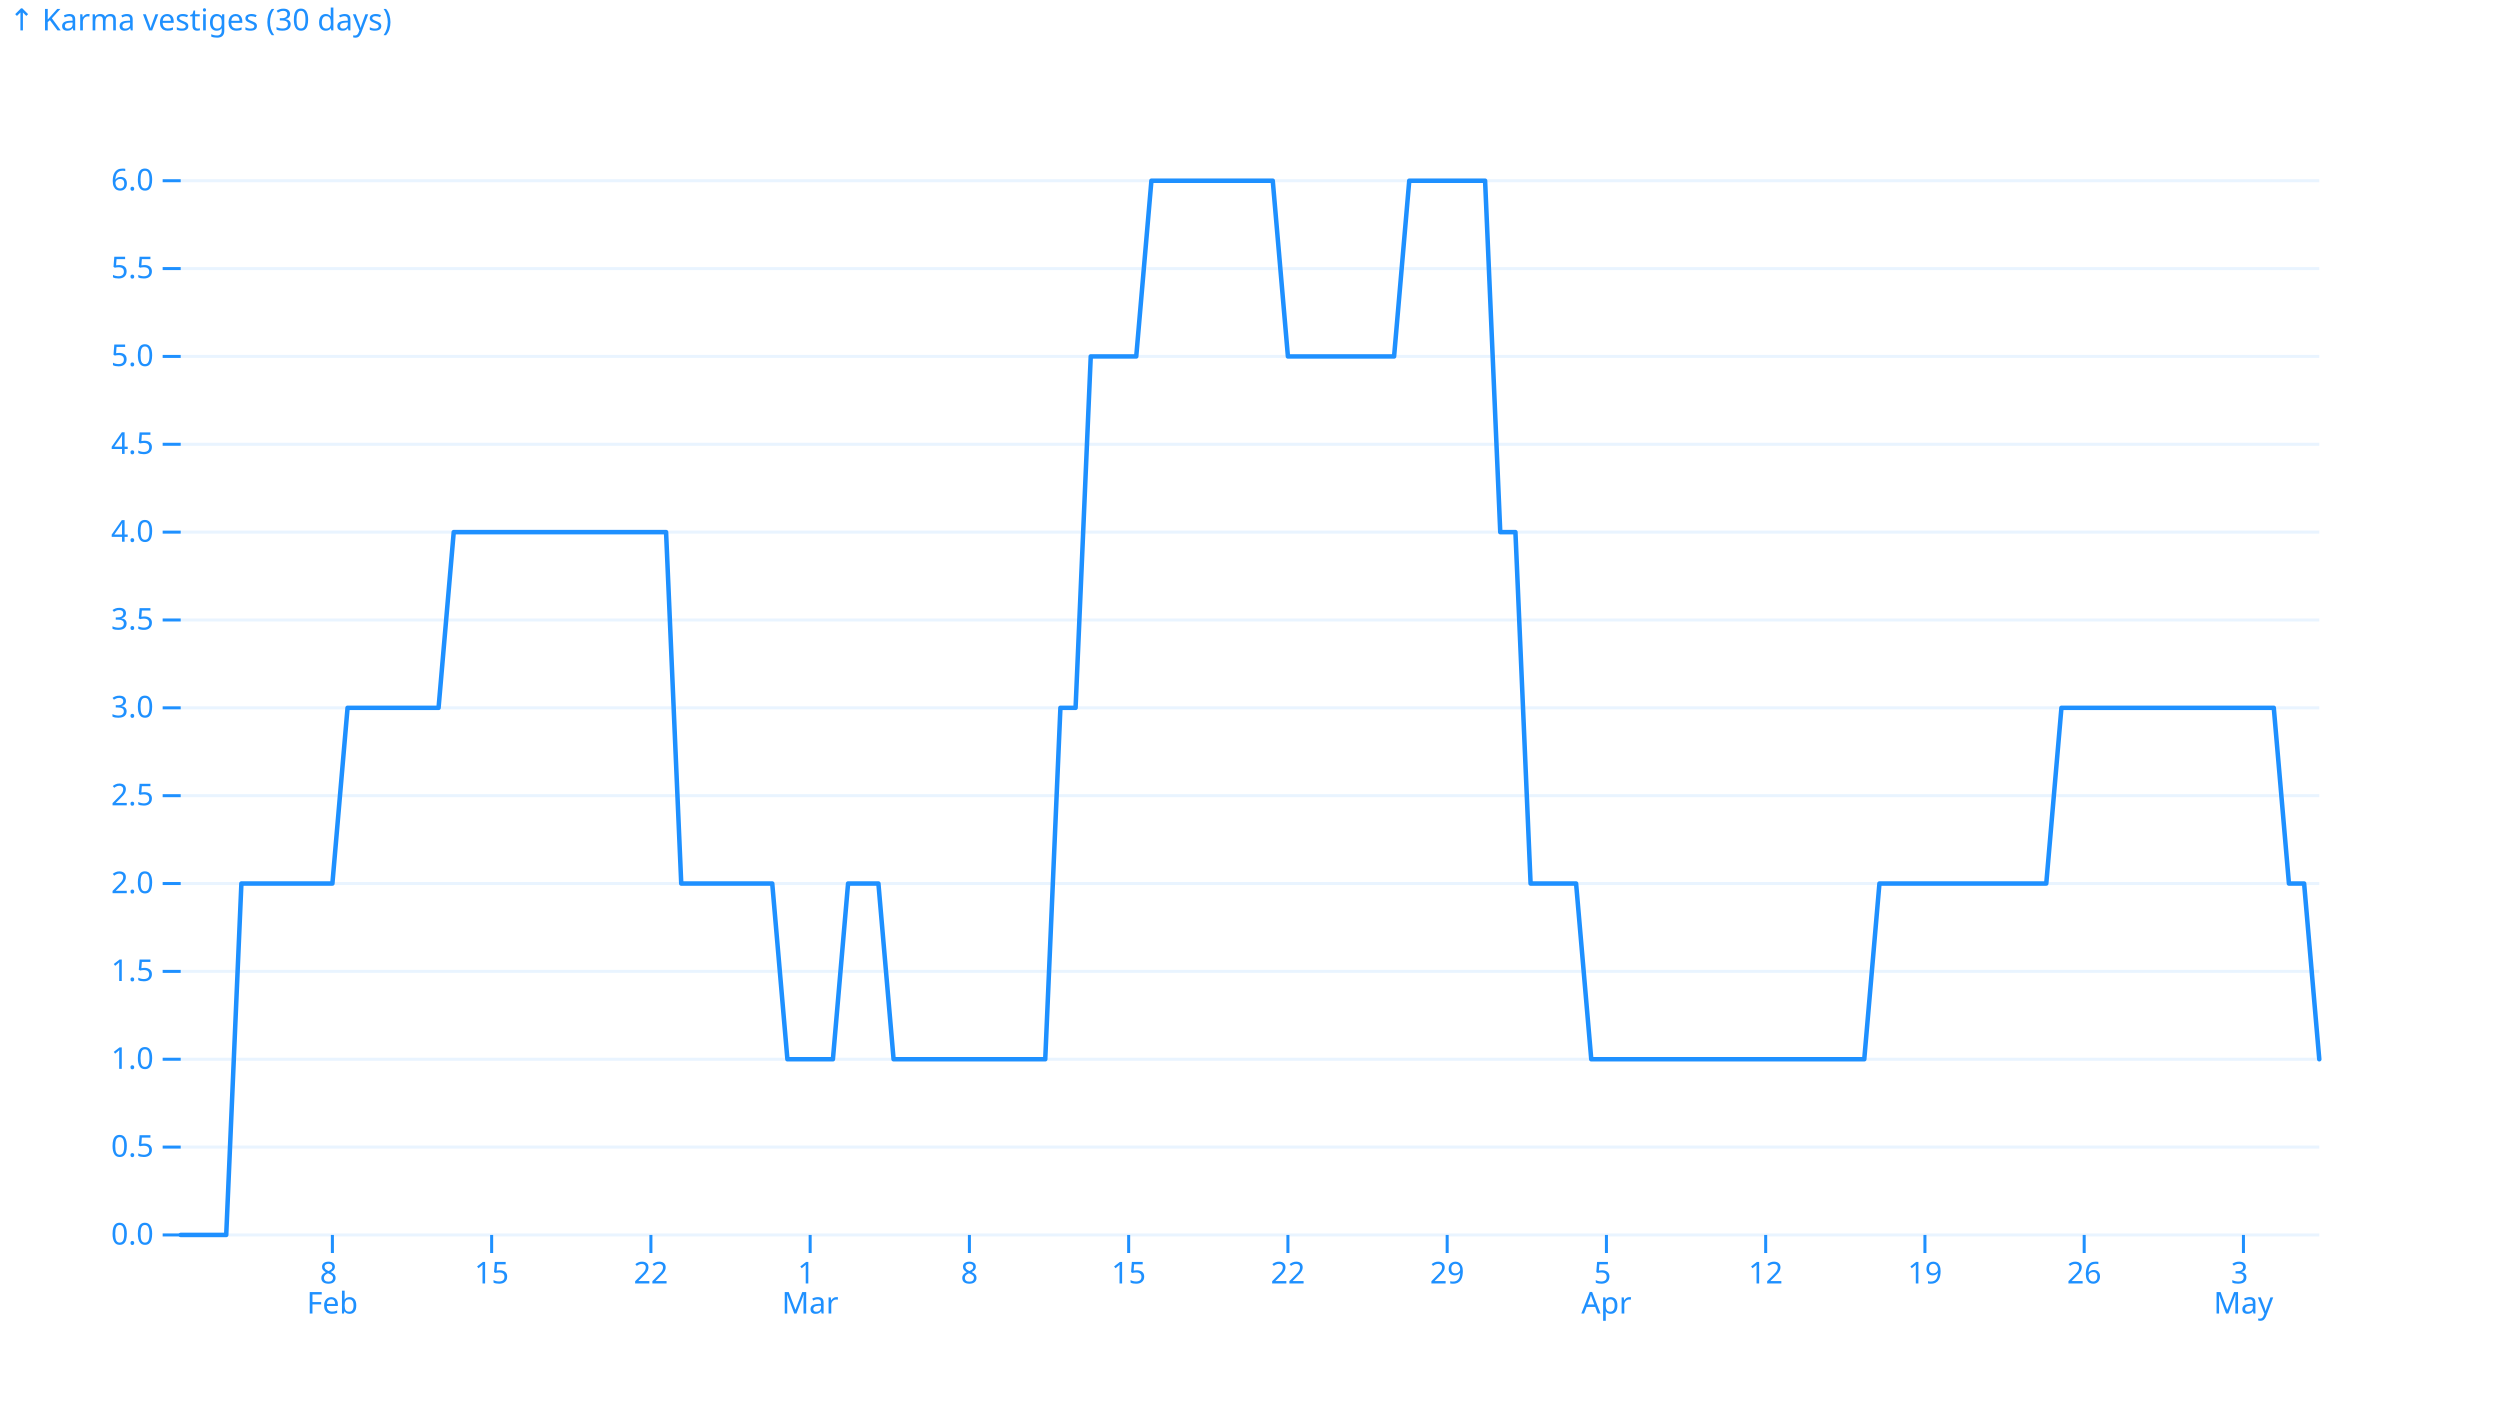
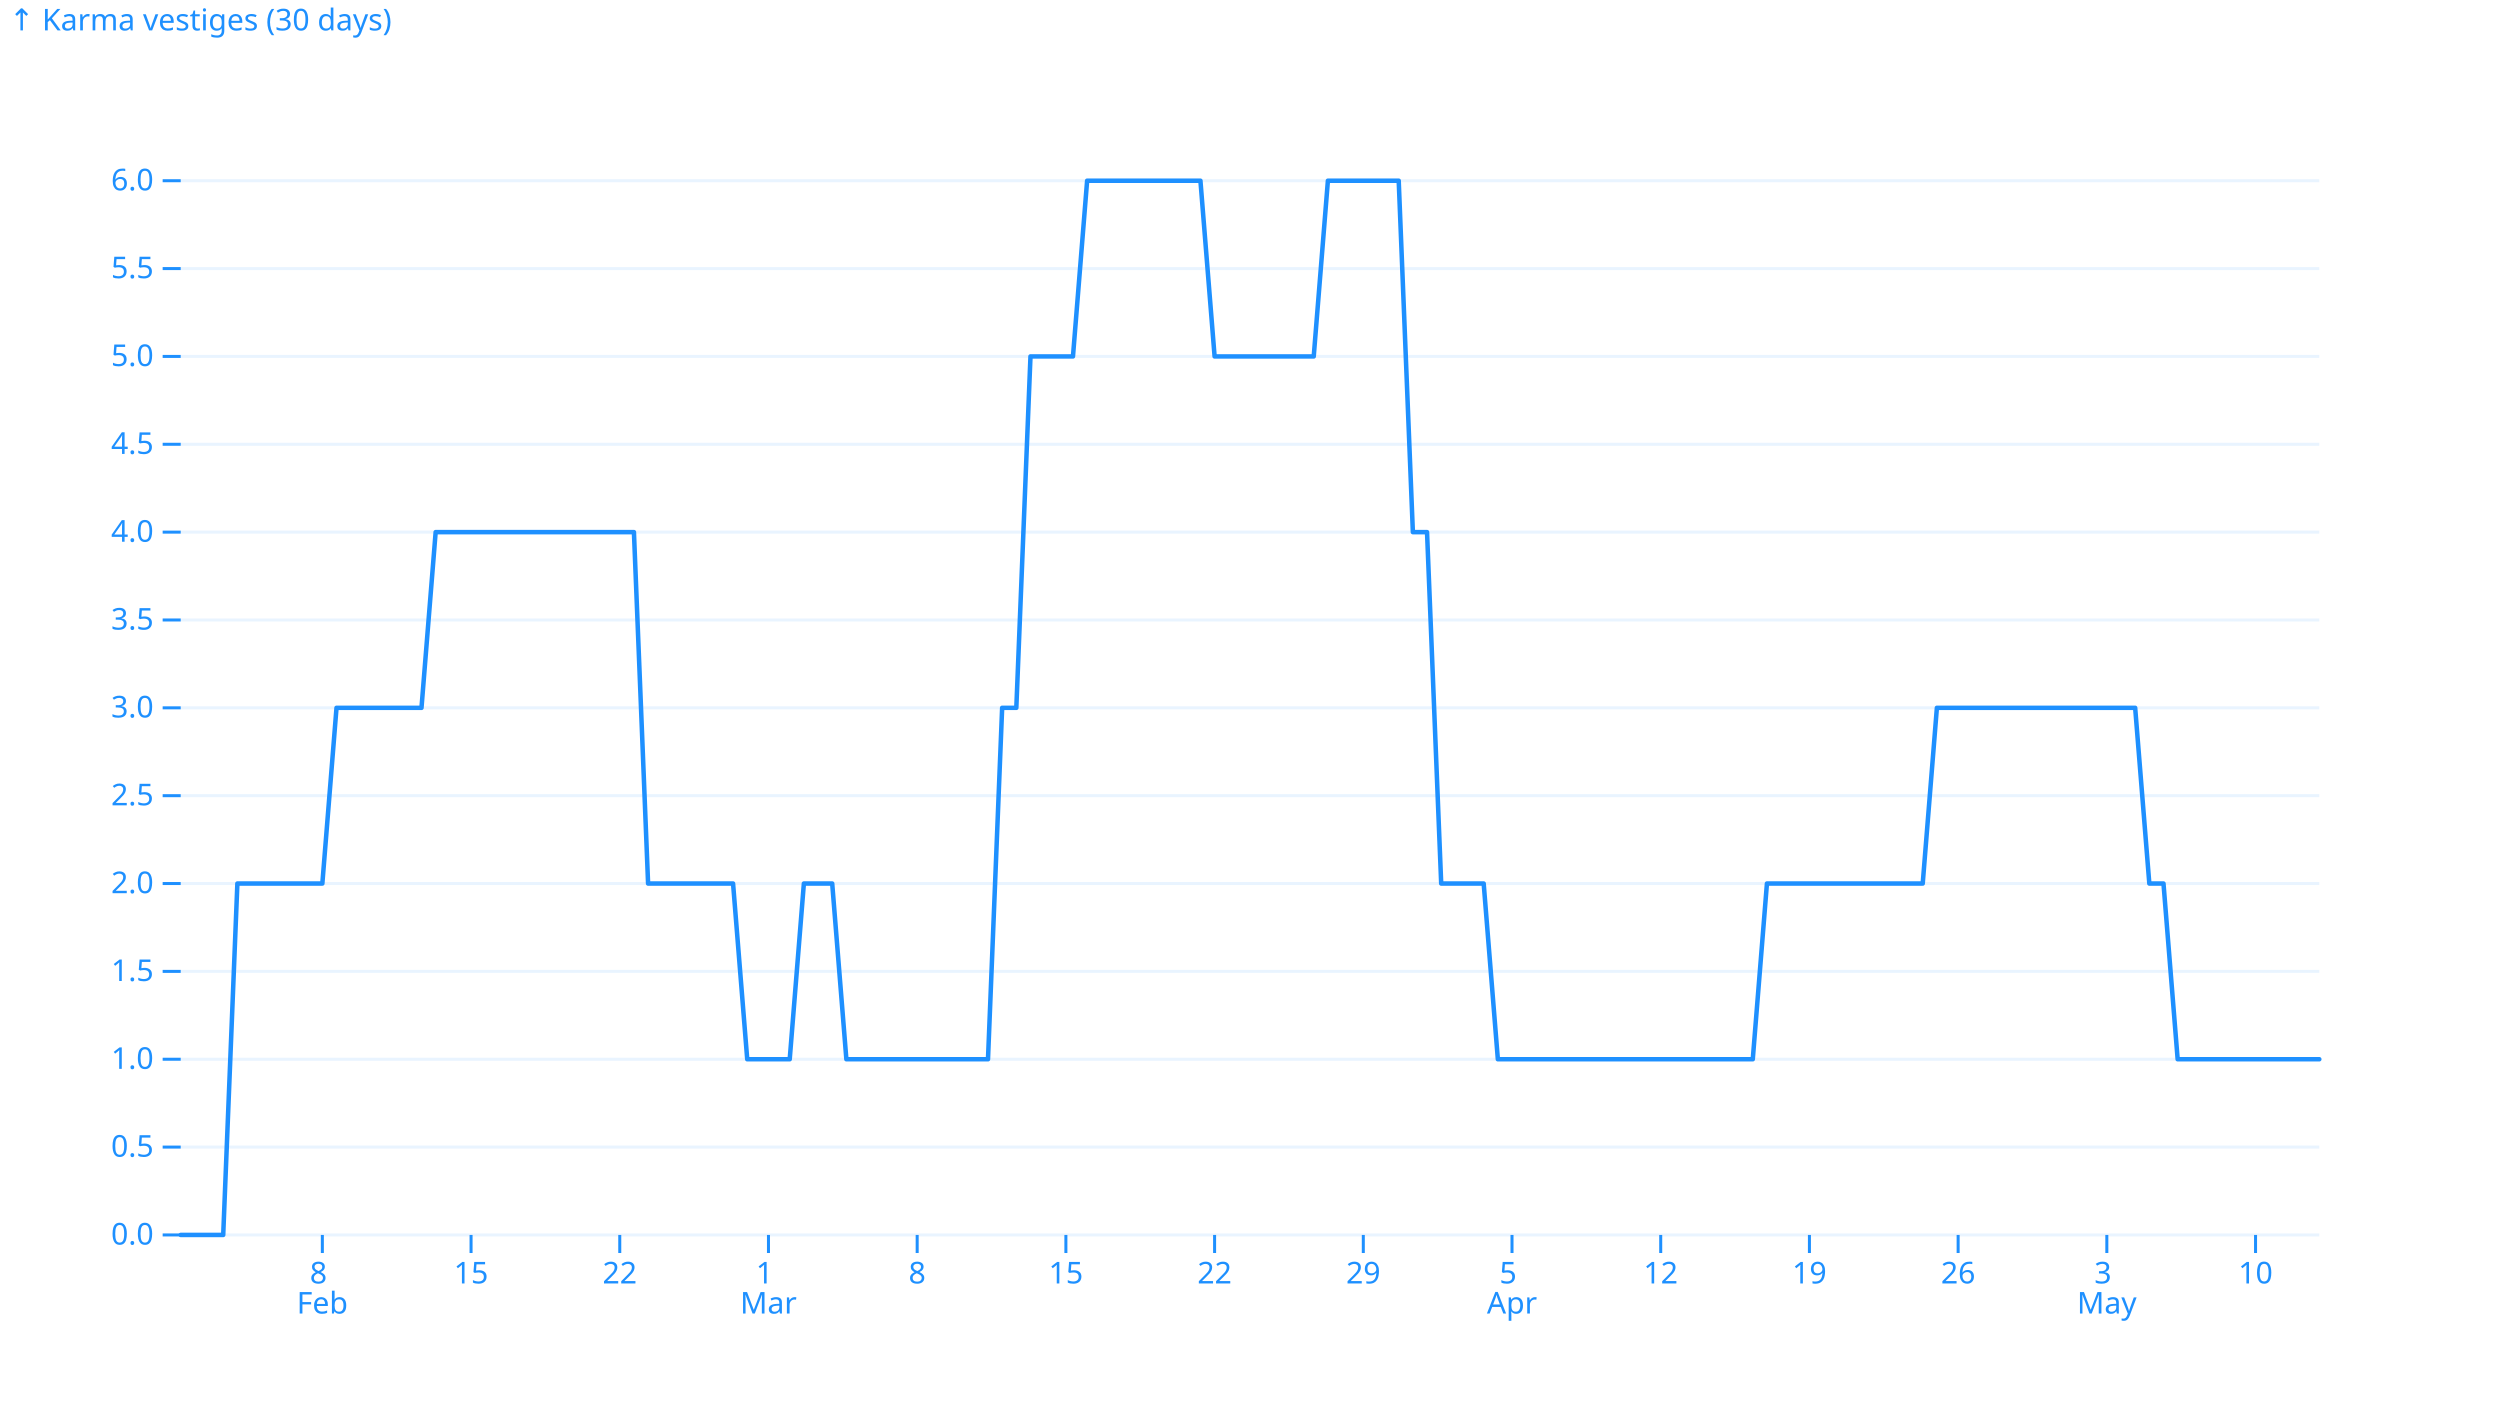
<svg xmlns="http://www.w3.org/2000/svg" width="830" height="470" fill="currentColor" class="plot-d6a7b5" font-family="system-ui, sans-serif" font-size="10" style="--plot-background:white;display:block;height:intrinsic;max-width:100%;color:#1e90ff" text-anchor="middle" viewBox="0 0 830 470">
  <style>
        :where(.plot-d6a7b5 text),:where(.plot-d6a7b5 tspan){white-space:pre}
    </style>
  <path stroke="currentColor" stroke-opacity=".1" d=" M60 410 h710 M60 380.833 h710 M60 351.667 h710 M60 322.5 h710 M60 293.333 h710 M60 264.167 h710 M60 235 h710 M60 205.833 h710 M60 176.667 h710 M60 147.5 h710 M60 118.333 h710 M60 89.167 h710 M60 60 h710" aria-hidden="true" aria-label="y-grid" />
  <path fill="none" stroke="currentColor" d=" M60 410 h-6 m6 -29.167 h-6 m6 -29.166 h-6 m6 -29.167 h-6 m6 -29.167 h-6 m6 -29.166 h-6 M60 235 h-6 m6 -29.167 h-6 m6 -29.166 h-6 m6 -29.167 h-6 m6 -29.167 h-6 m6 -29.166 h-6 M60 60 h-6" aria-hidden="true" aria-label="y-axis tick" />
  <g aria-label="y-axis tick label" font-variant="tabular-nums" text-anchor="end">
    <text y=".32em" transform="translate(51 410)">0.0</text>
    <text y=".32em" transform="translate(51 380.833)">0.5</text>
    <text y=".32em" transform="translate(51 351.667)">1.0</text>
    <text y=".32em" transform="translate(51 322.5)">1.5</text>
    <text y=".32em" transform="translate(51 293.333)">2.0</text>
    <text y=".32em" transform="translate(51 264.167)">2.5</text>
    <text y=".32em" transform="translate(51 235)">3.0</text>
    <text y=".32em" transform="translate(51 205.833)">3.5</text>
    <text y=".32em" transform="translate(51 176.667)">4.0</text>
    <text y=".32em" transform="translate(51 147.5)">4.5</text>
    <text y=".32em" transform="translate(51 118.333)">5.0</text>
    <text y=".32em" transform="translate(51 89.167)">5.5</text>
    <text y=".32em" transform="translate(51 60)">6.0</text>
  </g>
  <text y=".71em" aria-label="y-axis label" text-anchor="start" transform="translate(3 3)">↑ Karma vestiges (30 days)</text>
-   <path fill="none" stroke="currentColor" d=" M110.355 410 v6 m52.872 -6 v6 m52.873 -6 v6 m52.872 -6 v6 m52.872 -6 v6 m52.872 -6 v6 m52.873 -6 v6 m52.872 -6 v6 m52.872 -6 v6 m52.873 -6 v6 m52.872 -6 v6 m52.872 -6 v6 m52.873 -6 v6" aria-hidden="true" aria-label="x-axis tick" />
+   <path fill="none" stroke="currentColor" d=" M107.02 410 v6 m49.37 -6 v6 m49.372 -6 v6 m49.37 -6 v6 m49.371 -6 v6 m49.371 -6 v6 m49.371 -6 v6 m49.371 -6 v6 m49.371 -6 v6 m49.371 -6 v6 m49.37 -6 v6 m49.372 -6 v6 m49.37 -6 v6 m49.371 -6 v6" aria-hidden="true" aria-label="x-axis tick" />
  <g aria-label="x-axis tick label" font-variant="tabular-nums">
-     <text transform="translate(110.355 419)">
+     <text transform="translate(107.02 419)">
      <tspan x="0" y=".71em">8</tspan>
      <tspan x="0" dy="1em">Feb</tspan>
    </text>
-     <text y=".71em" transform="translate(163.227 419)">15</text>
-     <text y=".71em" transform="translate(216.1 419)">22</text>
-     <text transform="translate(268.972 419)">
+     <text y=".71em" transform="translate(156.39 419)">15</text>
+     <text y=".71em" transform="translate(205.762 419)">22</text>
+     <text transform="translate(255.132 419)">
      <tspan x="0" y=".71em">1</tspan>
      <tspan x="0" dy="1em">Mar</tspan>
    </text>
-     <text y=".71em" transform="translate(321.844 419)">8</text>
-     <text y=".71em" transform="translate(374.716 419)">15</text>
-     <text y=".71em" transform="translate(427.589 419)">22</text>
-     <text y=".71em" transform="translate(480.461 419)">29</text>
-     <text transform="translate(533.333 419)">
+     <text y=".71em" transform="translate(304.503 419)">8</text>
+     <text y=".71em" transform="translate(353.874 419)">15</text>
+     <text y=".71em" transform="translate(403.245 419)">22</text>
+     <text y=".71em" transform="translate(452.616 419)">29</text>
+     <text transform="translate(501.987 419)">
      <tspan x="0" y=".71em">5</tspan>
      <tspan x="0" dy="1em">Apr</tspan>
    </text>
-     <text y=".71em" transform="translate(586.206 419)">12</text>
-     <text y=".71em" transform="translate(639.078 419)">19</text>
-     <text y=".71em" transform="translate(691.95 419)">26</text>
-     <text transform="translate(744.823 419)">
+     <text y=".71em" transform="translate(551.358 419)">12</text>
+     <text y=".71em" transform="translate(600.728 419)">19</text>
+     <text y=".71em" transform="translate(650.1 419)">26</text>
+     <text transform="translate(699.47 419)">
      <tspan x="0" y=".71em">3</tspan>
      <tspan x="0" dy="1em">May</tspan>
    </text>
+     <text y=".71em" transform="translate(748.841 419)">10</text>
  </g>
-   <path fill="none" stroke="currentColor" stroke-linecap="round" stroke-linejoin="round" stroke-width="1.5" d=" M60 410 h15.106 l5.036 -116.667 h30.213 L115.39 235 h30.213 l5.035 -58.333 h70.497 l5.035 116.666 h30.213 l5.035 58.334 h15.107 l5.035 -58.334 h10.071 l5.036 58.334 h50.354 L352.057 235 h5.035 l5.036 -116.667 h15.106 L382.27 60 h40.283 l5.036 58.333 h35.248 L467.872 60 h25.178 l5.035 116.667 h5.036 l5.035 116.666 h15.106 l5.036 58.334 h90.638 l5.036 -58.334 h55.39 L684.397 235 h70.497 l5.035 58.333 h5.036 L770 351.667" aria-label="line" />
+   <path fill="none" stroke="currentColor" stroke-linecap="round" stroke-linejoin="round" stroke-width="1.5" d=" M60 410 h14.106 l4.702 -116.667 h28.212 L111.722 235 h28.212 l4.702 -58.333 h65.828 l4.702 116.666 h28.211 l4.702 58.334 h14.106 l4.702 -58.334 h9.404 l4.702 58.334 h47.02 L332.715 235 h4.702 l4.702 -116.667 h14.106 L360.927 60 h37.616 l4.702 58.333 h32.914 L440.861 60 h23.51 l4.702 116.667 h4.702 l4.702 116.666 h14.106 l4.702 58.334 h84.636 l4.702 -58.334 h51.721 L643.046 235 h65.828 l4.702 58.333 h4.702 l4.702 58.334 H770" aria-label="line" />
</svg>
